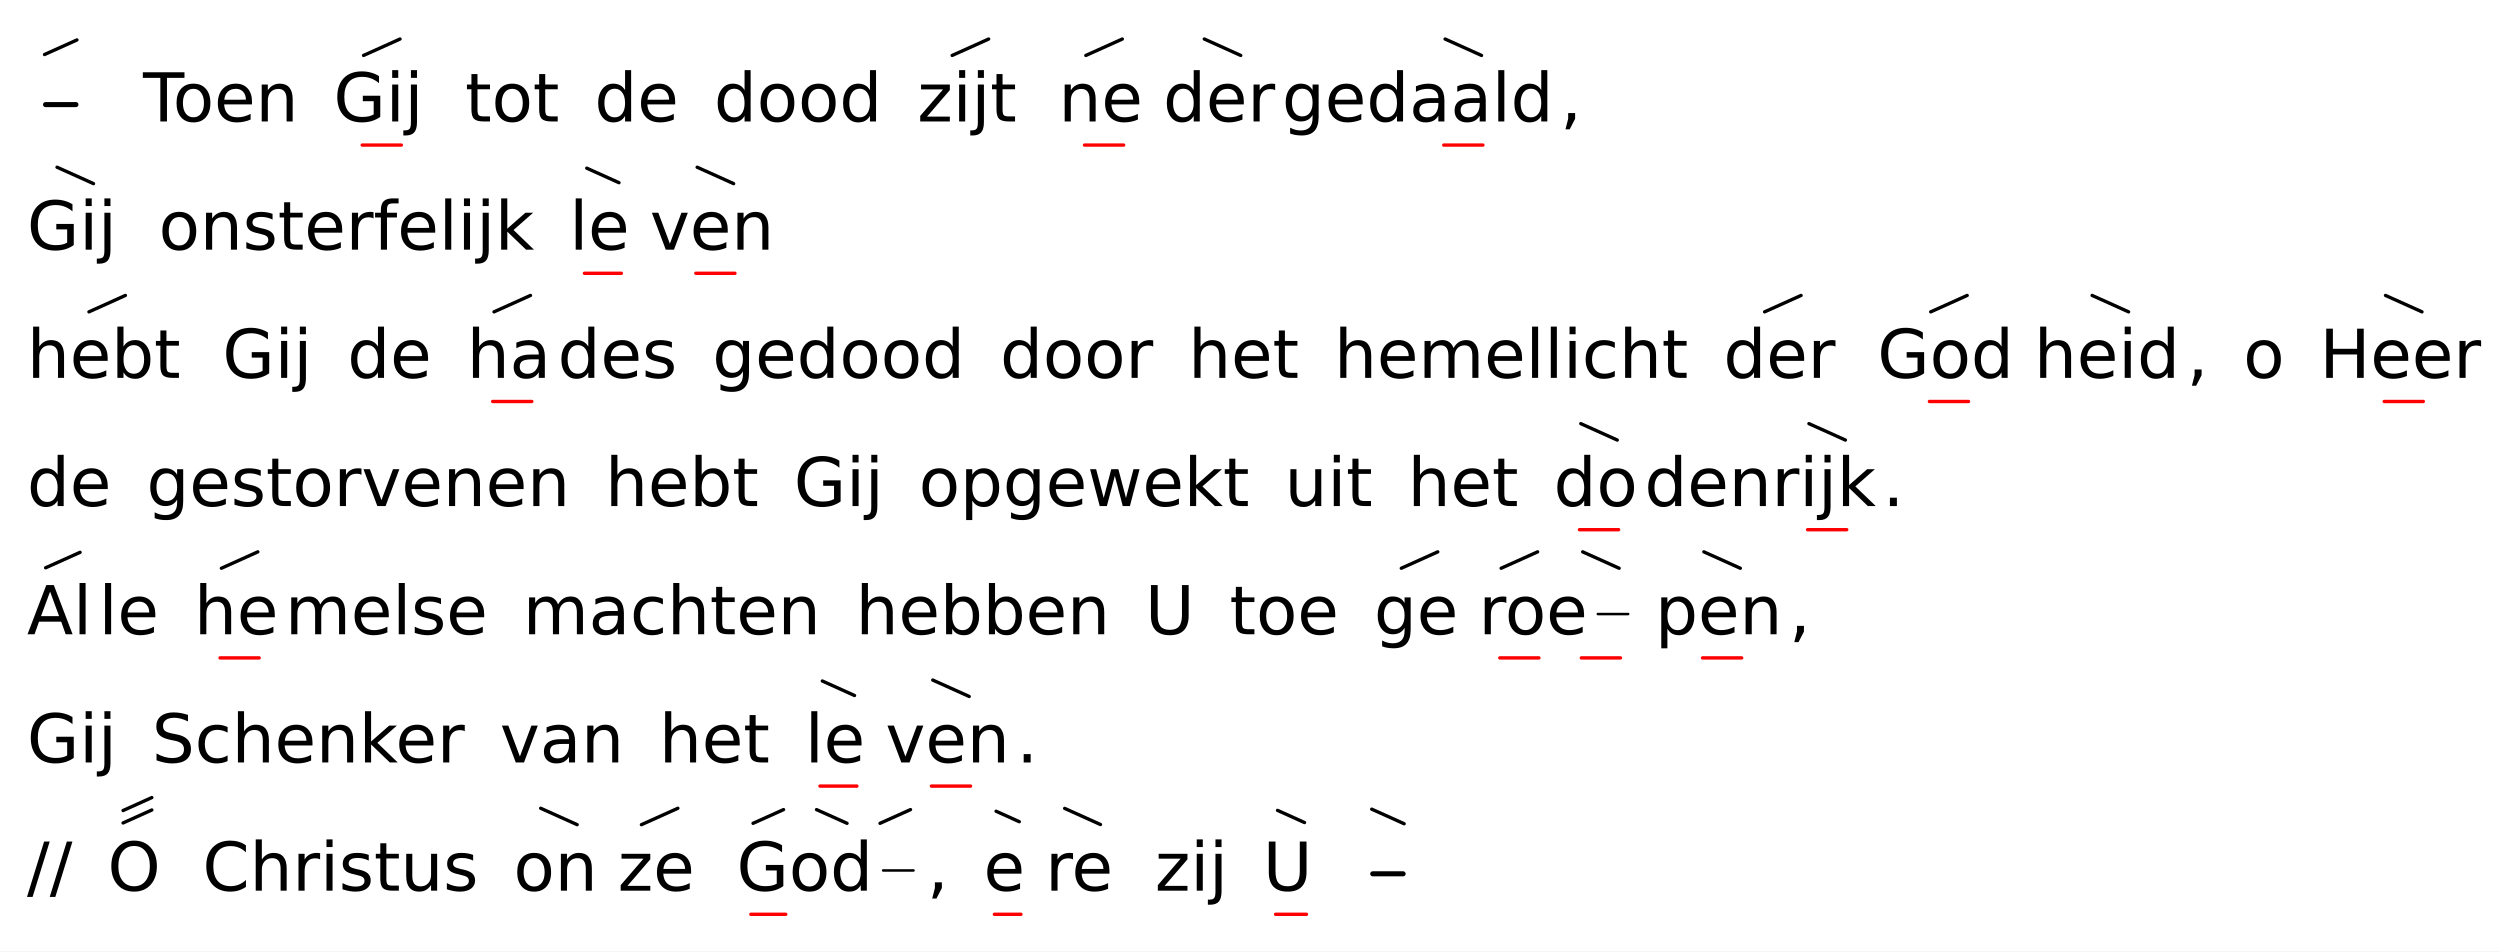
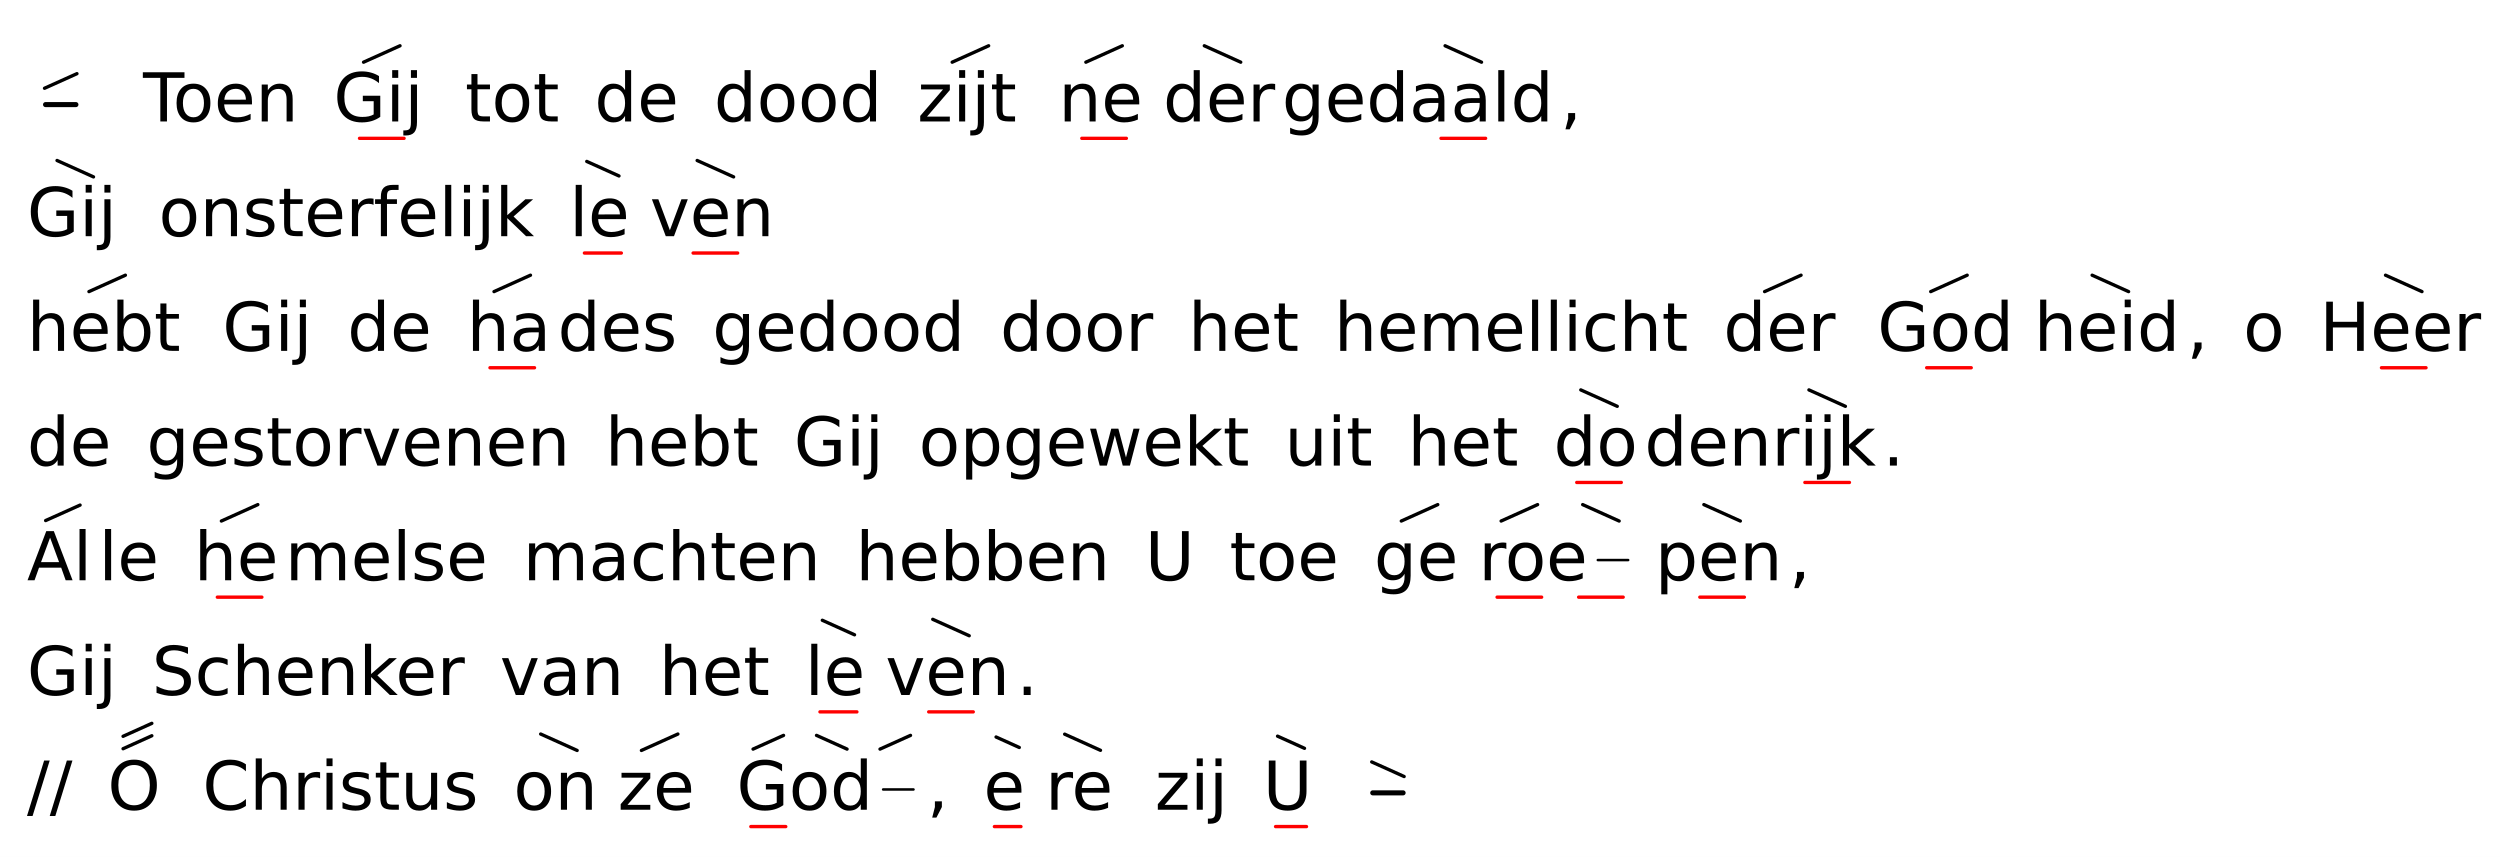
- <svg xmlns="http://www.w3.org/2000/svg" class="vsa-svg" width="741" height="282" viewBox="0 0 741 282">
+ <svg xmlns="http://www.w3.org/2000/svg" class="vsa-svg" width="741" height="254" viewBox="0 0 741 254">
  <rect width="100%" height="100%" fill="white" />
  <g class="vsa-score">
    <g class="vsa-line" data-vsa-line="1">
      <g class="vsa-unit vsa-pitch-marker" data-vsa-unit="1">
        <g class="vsa-pitch-marker-upper-glyph vsa-upper-glyphs">
-           <line class="vsa-glyph vsa-upper-glyph vsa-glyph-rise" x1="13.20" y1="16.16" x2="22.80" y2="11.84" stroke="black" stroke-width="1.00" stroke-linecap="round" />
+           <line class="vsa-glyph vsa-upper-glyph vsa-glyph-rise" x1="13.20" y1="26.16" x2="22.80" y2="21.84" stroke="black" stroke-width="1.00" stroke-linecap="round" />
        </g>
        <line class="vsa-pitch-marker-dash" x1="13.50" y1="31.00" x2="22.50" y2="31.00" stroke="black" stroke-width="1.50" stroke-linecap="round" />
      </g>
      <g class="vsa-unit vsa-unit-text" data-vsa-unit="3">
        <text class="vsa-text vsa-free-text" x="42.40" y="36.00" xml:space="preserve" font-family="DejaVu Sans" font-size="20.00">Toen</text>
      </g>
      <g class="vsa-unit vsa-unit-scope" data-vsa-unit="5">
-         <g class="vsa-glyph-group vsa-upper-glyphs">
-           <line class="vsa-glyph vsa-upper-glyph vsa-glyph-rise" x1="107.76" y1="16.43" x2="118.56" y2="11.57" stroke="black" stroke-width="1.00" stroke-linecap="round" />
-         </g>
-         <g class="vsa-glyph-group vsa-lower-glyphs">
-           <line class="vsa-glyph vsa-lower-glyph vsa-glyph-length" x1="107.36" y1="43.00" x2="118.96" y2="43.00" stroke="red" stroke-width="1.00" stroke-linecap="round" />
-         </g>
        <text class="vsa-text vsa-sung-text" x="98.85" y="36.00" xml:space="preserve" font-family="DejaVu Sans" font-size="20.00">Gij</text>
+         <g class="vsa-glyph-group vsa-upper-glyphs">
+           <line class="vsa-glyph vsa-upper-glyph vsa-glyph-rise" x1="107.76" y1="18.43" x2="118.56" y2="13.57" stroke="black" stroke-width="1.00" stroke-linecap="round" />
+         </g>
+         <g class="vsa-glyph-group vsa-lower-glyphs">
+           <line class="vsa-glyph vsa-lower-glyph vsa-glyph-length" x1="106.56" y1="41.00" x2="119.76" y2="41.00" stroke="red" stroke-width="1.00" stroke-linecap="round" />
+         </g>
      </g>
      <g class="vsa-unit vsa-unit-text" data-vsa-unit="7">
        <text class="vsa-text vsa-free-text" x="137.87" y="36.00" xml:space="preserve" font-family="DejaVu Sans" font-size="20.00">tot</text>
      </g>
      <g class="vsa-unit vsa-unit-text" data-vsa-unit="9">
        <text class="vsa-text vsa-free-text" x="176.19" y="36.00" xml:space="preserve" font-family="DejaVu Sans" font-size="20.00">de</text>
      </g>
      <g class="vsa-unit vsa-unit-text" data-vsa-unit="11">
        <text class="vsa-text vsa-free-text" x="211.61" y="36.00" xml:space="preserve" font-family="DejaVu Sans" font-size="20.00">dood</text>
      </g>
      <g class="vsa-unit vsa-unit-scope" data-vsa-unit="13">
-         <g class="vsa-glyph-group vsa-upper-glyphs">
-           <line class="vsa-glyph vsa-upper-glyph vsa-glyph-rise" x1="282.23" y1="16.43" x2="293.03" y2="11.57" stroke="black" stroke-width="1.00" stroke-linecap="round" />
-         </g>
-         <g class="vsa-glyph-group vsa-lower-glyphs">
- </g>
        <text class="vsa-text vsa-sung-text" x="271.89" y="36.00" xml:space="preserve" font-family="DejaVu Sans" font-size="20.00">zijt</text>
+         <g class="vsa-glyph-group vsa-upper-glyphs">
+           <line class="vsa-glyph vsa-upper-glyph vsa-glyph-rise" x1="282.23" y1="18.43" x2="293.03" y2="13.57" stroke="black" stroke-width="1.00" stroke-linecap="round" />
+         </g>
+         <g class="vsa-glyph-group vsa-lower-glyphs">
+ </g>
      </g>
      <g class="vsa-unit vsa-unit-scope" data-vsa-unit="15">
-         <g class="vsa-glyph-group vsa-upper-glyphs">
-           <line class="vsa-glyph vsa-upper-glyph vsa-glyph-rise" x1="321.85" y1="16.43" x2="332.65" y2="11.57" stroke="black" stroke-width="1.00" stroke-linecap="round" />
-         </g>
-         <g class="vsa-glyph-group vsa-lower-glyphs">
-           <line class="vsa-glyph vsa-lower-glyph vsa-glyph-length" x1="321.45" y1="43.00" x2="333.05" y2="43.00" stroke="red" stroke-width="1.00" stroke-linecap="round" />
-         </g>
        <text class="vsa-text vsa-sung-text" x="313.76" y="36.00" xml:space="preserve" font-family="DejaVu Sans" font-size="20.00">ne</text>
+         <g class="vsa-glyph-group vsa-upper-glyphs">
+           <line class="vsa-glyph vsa-upper-glyph vsa-glyph-rise" x1="321.85" y1="18.43" x2="332.65" y2="13.57" stroke="black" stroke-width="1.00" stroke-linecap="round" />
+         </g>
+         <g class="vsa-glyph-group vsa-lower-glyphs">
+           <line class="vsa-glyph vsa-lower-glyph vsa-glyph-length" x1="320.65" y1="41.00" x2="333.85" y2="41.00" stroke="red" stroke-width="1.00" stroke-linecap="round" />
+         </g>
      </g>
      <g class="vsa-unit vsa-unit-scope" data-vsa-unit="16">
-         <g class="vsa-glyph-group vsa-upper-glyphs">
-           <line class="vsa-glyph vsa-upper-glyph vsa-glyph-fall" x1="356.96" y1="11.57" x2="367.75" y2="16.43" stroke="black" stroke-width="1.00" stroke-linecap="round" />
-         </g>
-         <g class="vsa-glyph-group vsa-lower-glyphs">
- </g>
        <text class="vsa-text vsa-sung-text" x="344.74" y="36.00" xml:space="preserve" font-family="DejaVu Sans" font-size="20.00">der</text>
+         <g class="vsa-glyph-group vsa-upper-glyphs">
+           <line class="vsa-glyph vsa-upper-glyph vsa-glyph-fall" x1="356.96" y1="13.57" x2="367.75" y2="18.43" stroke="black" stroke-width="1.00" stroke-linecap="round" />
+         </g>
+         <g class="vsa-glyph-group vsa-lower-glyphs">
+ </g>
      </g>
      <g class="vsa-unit vsa-unit-text" data-vsa-unit="17">
        <text class="vsa-text vsa-free-text" x="379.97" y="36.00" xml:space="preserve" font-family="DejaVu Sans" font-size="20.00">ge</text>
      </g>
      <g class="vsa-unit vsa-unit-scope" data-vsa-unit="18">
-         <g class="vsa-glyph-group vsa-upper-glyphs">
-           <line class="vsa-glyph vsa-upper-glyph vsa-glyph-fall" x1="428.33" y1="11.57" x2="439.12" y2="16.43" stroke="black" stroke-width="1.00" stroke-linecap="round" />
-         </g>
-         <g class="vsa-glyph-group vsa-lower-glyphs">
-           <line class="vsa-glyph vsa-lower-glyph vsa-glyph-length" x1="427.93" y1="43.00" x2="439.53" y2="43.00" stroke="red" stroke-width="1.00" stroke-linecap="round" />
-         </g>
        <text class="vsa-text vsa-sung-text" x="404.99" y="36.00" xml:space="preserve" font-family="DejaVu Sans" font-size="20.00">daald</text>
+         <g class="vsa-glyph-group vsa-upper-glyphs">
+           <line class="vsa-glyph vsa-upper-glyph vsa-glyph-fall" x1="428.33" y1="13.57" x2="439.12" y2="18.43" stroke="black" stroke-width="1.00" stroke-linecap="round" />
+         </g>
+         <g class="vsa-glyph-group vsa-lower-glyphs">
+           <line class="vsa-glyph vsa-lower-glyph vsa-glyph-length" x1="427.12" y1="41.00" x2="440.33" y2="41.00" stroke="red" stroke-width="1.00" stroke-linecap="round" />
+         </g>
      </g>
      <g class="vsa-unit vsa-unit-text" data-vsa-unit="19">
        <text class="vsa-text vsa-free-text" x="462.46" y="36.00" xml:space="preserve" font-family="DejaVu Sans" font-size="20.00">,</text>
      </g>
    </g>
    <g class="vsa-line" data-vsa-line="2">
      <g class="vsa-unit vsa-unit-scope" data-vsa-unit="1">
-         <g class="vsa-glyph-group vsa-upper-glyphs">
-           <line class="vsa-glyph vsa-upper-glyph vsa-glyph-fall" x1="16.91" y1="49.57" x2="27.71" y2="54.43" stroke="black" stroke-width="1.00" stroke-linecap="round" />
-         </g>
-         <g class="vsa-glyph-group vsa-lower-glyphs">
- </g>
-         <text class="vsa-text vsa-sung-text" x="8.00" y="74.00" xml:space="preserve" font-family="DejaVu Sans" font-size="20.00">Gij</text>
+         <text class="vsa-text vsa-sung-text" x="8.00" y="70.00" xml:space="preserve" font-family="DejaVu Sans" font-size="20.00">Gij</text>
+         <g class="vsa-glyph-group vsa-upper-glyphs">
+           <line class="vsa-glyph vsa-upper-glyph vsa-glyph-fall" x1="16.91" y1="47.57" x2="27.71" y2="52.43" stroke="black" stroke-width="1.00" stroke-linecap="round" />
+         </g>
+         <g class="vsa-glyph-group vsa-lower-glyphs">
+ </g>
      </g>
      <g class="vsa-unit vsa-unit-text" data-vsa-unit="3">
-         <text class="vsa-text vsa-free-text" x="47.02" y="74.00" xml:space="preserve" font-family="DejaVu Sans" font-size="20.00">onsterfelijk</text>
+         <text class="vsa-text vsa-free-text" x="47.02" y="70.00" xml:space="preserve" font-family="DejaVu Sans" font-size="20.00">onsterfelijk</text>
      </g>
      <g class="vsa-unit vsa-unit-scope" data-vsa-unit="5">
-         <g class="vsa-glyph-group vsa-upper-glyphs">
-           <line class="vsa-glyph vsa-upper-glyph vsa-glyph-fall" x1="173.92" y1="49.85" x2="183.46" y2="54.15" stroke="black" stroke-width="1.00" stroke-linecap="round" />
-         </g>
-         <g class="vsa-glyph-group vsa-lower-glyphs">
-           <line class="vsa-glyph vsa-lower-glyph vsa-glyph-length" x1="173.22" y1="81.00" x2="184.16" y2="81.00" stroke="red" stroke-width="1.00" stroke-linecap="round" />
-         </g>
-         <text class="vsa-text vsa-sung-text" x="168.75" y="74.00" xml:space="preserve" font-family="DejaVu Sans" font-size="20.00">le</text>
+         <text class="vsa-text vsa-sung-text" x="168.75" y="70.00" xml:space="preserve" font-family="DejaVu Sans" font-size="20.00">le</text>
+         <g class="vsa-glyph-group vsa-upper-glyphs">
+           <line class="vsa-glyph vsa-upper-glyph vsa-glyph-fall" x1="173.92" y1="47.85" x2="183.46" y2="52.15" stroke="black" stroke-width="1.00" stroke-linecap="round" />
+         </g>
+         <g class="vsa-glyph-group vsa-lower-glyphs">
+           <line class="vsa-glyph vsa-lower-glyph vsa-glyph-length" x1="173.22" y1="75.00" x2="184.16" y2="75.00" stroke="red" stroke-width="1.00" stroke-linecap="round" />
+         </g>
      </g>
      <g class="vsa-unit vsa-unit-scope" data-vsa-unit="6">
-         <g class="vsa-glyph-group vsa-upper-glyphs">
-           <line class="vsa-glyph vsa-upper-glyph vsa-glyph-fall" x1="206.64" y1="49.57" x2="217.44" y2="54.43" stroke="black" stroke-width="1.00" stroke-linecap="round" />
-         </g>
-         <g class="vsa-glyph-group vsa-lower-glyphs">
-           <line class="vsa-glyph vsa-lower-glyph vsa-glyph-length" x1="206.24" y1="81.00" x2="217.84" y2="81.00" stroke="red" stroke-width="1.00" stroke-linecap="round" />
-         </g>
-         <text class="vsa-text vsa-sung-text" x="192.63" y="74.00" xml:space="preserve" font-family="DejaVu Sans" font-size="20.00">ven</text>
+         <text class="vsa-text vsa-sung-text" x="192.63" y="70.00" xml:space="preserve" font-family="DejaVu Sans" font-size="20.00">ven</text>
+         <g class="vsa-glyph-group vsa-upper-glyphs">
+           <line class="vsa-glyph vsa-upper-glyph vsa-glyph-fall" x1="206.64" y1="47.57" x2="217.44" y2="52.43" stroke="black" stroke-width="1.00" stroke-linecap="round" />
+         </g>
+         <g class="vsa-glyph-group vsa-lower-glyphs">
+           <line class="vsa-glyph vsa-lower-glyph vsa-glyph-length" x1="205.44" y1="75.00" x2="218.64" y2="75.00" stroke="red" stroke-width="1.00" stroke-linecap="round" />
+         </g>
      </g>
    </g>
    <g class="vsa-line" data-vsa-line="3">
      <g class="vsa-unit vsa-unit-scope" data-vsa-unit="1">
-         <g class="vsa-glyph-group vsa-upper-glyphs">
-           <line class="vsa-glyph vsa-upper-glyph vsa-glyph-rise" x1="26.37" y1="92.43" x2="37.16" y2="87.57" stroke="black" stroke-width="1.00" stroke-linecap="round" />
-         </g>
-         <g class="vsa-glyph-group vsa-lower-glyphs">
- </g>
-         <text class="vsa-text vsa-sung-text" x="8.00" y="112.00" xml:space="preserve" font-family="DejaVu Sans" font-size="20.00">hebt</text>
+         <text class="vsa-text vsa-sung-text" x="8.00" y="104.00" xml:space="preserve" font-family="DejaVu Sans" font-size="20.00">hebt</text>
+         <g class="vsa-glyph-group vsa-upper-glyphs">
+           <line class="vsa-glyph vsa-upper-glyph vsa-glyph-rise" x1="26.37" y1="86.43" x2="37.16" y2="81.57" stroke="black" stroke-width="1.00" stroke-linecap="round" />
+         </g>
+         <g class="vsa-glyph-group vsa-lower-glyphs">
+ </g>
      </g>
      <g class="vsa-unit vsa-unit-text" data-vsa-unit="3">
-         <text class="vsa-text vsa-free-text" x="65.93" y="112.00" xml:space="preserve" font-family="DejaVu Sans" font-size="20.00">Gij</text>
+         <text class="vsa-text vsa-free-text" x="65.93" y="104.00" xml:space="preserve" font-family="DejaVu Sans" font-size="20.00">Gij</text>
      </g>
      <g class="vsa-unit vsa-unit-text" data-vsa-unit="5">
-         <text class="vsa-text vsa-free-text" x="102.95" y="112.00" xml:space="preserve" font-family="DejaVu Sans" font-size="20.00">de</text>
+         <text class="vsa-text vsa-free-text" x="102.95" y="104.00" xml:space="preserve" font-family="DejaVu Sans" font-size="20.00">de</text>
      </g>
      <g class="vsa-unit vsa-unit-scope" data-vsa-unit="7">
-         <g class="vsa-glyph-group vsa-upper-glyphs">
-           <line class="vsa-glyph vsa-upper-glyph vsa-glyph-rise" x1="146.43" y1="92.43" x2="157.23" y2="87.57" stroke="black" stroke-width="1.00" stroke-linecap="round" />
-         </g>
-         <g class="vsa-glyph-group vsa-lower-glyphs">
-           <line class="vsa-glyph vsa-lower-glyph vsa-glyph-length" x1="146.03" y1="119.00" x2="157.63" y2="119.00" stroke="red" stroke-width="1.00" stroke-linecap="round" />
-         </g>
-         <text class="vsa-text vsa-sung-text" x="138.37" y="112.00" xml:space="preserve" font-family="DejaVu Sans" font-size="20.00">ha</text>
+         <text class="vsa-text vsa-sung-text" x="138.37" y="104.00" xml:space="preserve" font-family="DejaVu Sans" font-size="20.00">ha</text>
+         <g class="vsa-glyph-group vsa-upper-glyphs">
+           <line class="vsa-glyph vsa-upper-glyph vsa-glyph-rise" x1="146.43" y1="86.43" x2="157.23" y2="81.57" stroke="black" stroke-width="1.00" stroke-linecap="round" />
+         </g>
+         <g class="vsa-glyph-group vsa-lower-glyphs">
+           <line class="vsa-glyph vsa-lower-glyph vsa-glyph-length" x1="145.23" y1="109.00" x2="158.43" y2="109.00" stroke="red" stroke-width="1.00" stroke-linecap="round" />
+         </g>
      </g>
      <g class="vsa-unit vsa-unit-text" data-vsa-unit="8">
-         <text class="vsa-text vsa-free-text" x="165.29" y="112.00" xml:space="preserve" font-family="DejaVu Sans" font-size="20.00">des</text>
+         <text class="vsa-text vsa-free-text" x="165.29" y="104.00" xml:space="preserve" font-family="DejaVu Sans" font-size="20.00">des</text>
      </g>
      <g class="vsa-unit vsa-unit-text" data-vsa-unit="10">
-         <text class="vsa-text vsa-free-text" x="211.13" y="112.00" xml:space="preserve" font-family="DejaVu Sans" font-size="20.00">gedood</text>
+         <text class="vsa-text vsa-free-text" x="211.13" y="104.00" xml:space="preserve" font-family="DejaVu Sans" font-size="20.00">gedood</text>
      </g>
      <g class="vsa-unit vsa-unit-text" data-vsa-unit="12">
-         <text class="vsa-text vsa-free-text" x="296.42" y="112.00" xml:space="preserve" font-family="DejaVu Sans" font-size="20.00">door</text>
+         <text class="vsa-text vsa-free-text" x="296.42" y="104.00" xml:space="preserve" font-family="DejaVu Sans" font-size="20.00">door</text>
      </g>
      <g class="vsa-unit vsa-unit-text" data-vsa-unit="14">
-         <text class="vsa-text vsa-free-text" x="352.21" y="112.00" xml:space="preserve" font-family="DejaVu Sans" font-size="20.00">het</text>
+         <text class="vsa-text vsa-free-text" x="352.21" y="104.00" xml:space="preserve" font-family="DejaVu Sans" font-size="20.00">het</text>
      </g>
      <g class="vsa-unit vsa-unit-text" data-vsa-unit="16">
-         <text class="vsa-text vsa-free-text" x="395.44" y="112.00" xml:space="preserve" font-family="DejaVu Sans" font-size="20.00">hemellicht</text>
+         <text class="vsa-text vsa-free-text" x="395.44" y="104.00" xml:space="preserve" font-family="DejaVu Sans" font-size="20.00">hemellicht</text>
      </g>
      <g class="vsa-unit vsa-unit-scope" data-vsa-unit="18">
-         <g class="vsa-glyph-group vsa-upper-glyphs">
-           <line class="vsa-glyph vsa-upper-glyph vsa-glyph-rise" x1="523.03" y1="92.43" x2="533.83" y2="87.57" stroke="black" stroke-width="1.00" stroke-linecap="round" />
-         </g>
-         <g class="vsa-glyph-group vsa-lower-glyphs">
- </g>
-         <text class="vsa-text vsa-sung-text" x="510.82" y="112.00" xml:space="preserve" font-family="DejaVu Sans" font-size="20.00">der</text>
+         <text class="vsa-text vsa-sung-text" x="510.82" y="104.00" xml:space="preserve" font-family="DejaVu Sans" font-size="20.00">der</text>
+         <g class="vsa-glyph-group vsa-upper-glyphs">
+           <line class="vsa-glyph vsa-upper-glyph vsa-glyph-rise" x1="523.03" y1="86.43" x2="533.83" y2="81.57" stroke="black" stroke-width="1.00" stroke-linecap="round" />
+         </g>
+         <g class="vsa-glyph-group vsa-lower-glyphs">
+ </g>
      </g>
      <g class="vsa-unit vsa-unit-scope" data-vsa-unit="20">
-         <g class="vsa-glyph-group vsa-upper-glyphs">
-           <line class="vsa-glyph vsa-upper-glyph vsa-glyph-rise" x1="572.27" y1="92.43" x2="583.07" y2="87.57" stroke="black" stroke-width="1.00" stroke-linecap="round" />
-         </g>
-         <g class="vsa-glyph-group vsa-lower-glyphs">
-           <line class="vsa-glyph vsa-lower-glyph vsa-glyph-length" x1="571.87" y1="119.00" x2="583.47" y2="119.00" stroke="red" stroke-width="1.00" stroke-linecap="round" />
-         </g>
-         <text class="vsa-text vsa-sung-text" x="556.45" y="112.00" xml:space="preserve" font-family="DejaVu Sans" font-size="20.00">God</text>
+         <text class="vsa-text vsa-sung-text" x="556.45" y="104.00" xml:space="preserve" font-family="DejaVu Sans" font-size="20.00">God</text>
+         <g class="vsa-glyph-group vsa-upper-glyphs">
+           <line class="vsa-glyph vsa-upper-glyph vsa-glyph-rise" x1="572.27" y1="86.43" x2="583.07" y2="81.57" stroke="black" stroke-width="1.00" stroke-linecap="round" />
+         </g>
+         <g class="vsa-glyph-group vsa-lower-glyphs">
+           <line class="vsa-glyph vsa-lower-glyph vsa-glyph-length" x1="571.07" y1="109.00" x2="584.27" y2="109.00" stroke="red" stroke-width="1.00" stroke-linecap="round" />
+         </g>
      </g>
      <g class="vsa-unit vsa-unit-scope" data-vsa-unit="21">
-         <g class="vsa-glyph-group vsa-upper-glyphs">
-           <line class="vsa-glyph vsa-upper-glyph vsa-glyph-fall" x1="620.11" y1="87.57" x2="630.91" y2="92.43" stroke="black" stroke-width="1.00" stroke-linecap="round" />
-         </g>
-         <g class="vsa-glyph-group vsa-lower-glyphs">
- </g>
-         <text class="vsa-text vsa-sung-text" x="602.89" y="112.00" xml:space="preserve" font-family="DejaVu Sans" font-size="20.00">heid</text>
+         <text class="vsa-text vsa-sung-text" x="602.89" y="104.00" xml:space="preserve" font-family="DejaVu Sans" font-size="20.00">heid</text>
+         <g class="vsa-glyph-group vsa-upper-glyphs">
+           <line class="vsa-glyph vsa-upper-glyph vsa-glyph-fall" x1="620.11" y1="81.57" x2="630.91" y2="86.43" stroke="black" stroke-width="1.00" stroke-linecap="round" />
+         </g>
+         <g class="vsa-glyph-group vsa-lower-glyphs">
+ </g>
      </g>
      <g class="vsa-unit vsa-unit-text" data-vsa-unit="22">
-         <text class="vsa-text vsa-free-text" x="648.14" y="112.00" xml:space="preserve" font-family="DejaVu Sans" font-size="20.00">,</text>
+         <text class="vsa-text vsa-free-text" x="648.14" y="104.00" xml:space="preserve" font-family="DejaVu Sans" font-size="20.00">,</text>
      </g>
      <g class="vsa-unit vsa-unit-text" data-vsa-unit="24">
-         <text class="vsa-text vsa-free-text" x="664.90" y="112.00" xml:space="preserve" font-family="DejaVu Sans" font-size="20.00">o</text>
+         <text class="vsa-text vsa-free-text" x="664.90" y="104.00" xml:space="preserve" font-family="DejaVu Sans" font-size="20.00">o</text>
      </g>
      <g class="vsa-unit vsa-unit-scope" data-vsa-unit="26">
-         <g class="vsa-glyph-group vsa-upper-glyphs">
-           <line class="vsa-glyph vsa-upper-glyph vsa-glyph-fall" x1="707.07" y1="87.57" x2="717.87" y2="92.43" stroke="black" stroke-width="1.00" stroke-linecap="round" />
-         </g>
-         <g class="vsa-glyph-group vsa-lower-glyphs">
-           <line class="vsa-glyph vsa-lower-glyph vsa-glyph-length" x1="706.67" y1="119.00" x2="718.27" y2="119.00" stroke="red" stroke-width="1.00" stroke-linecap="round" />
-         </g>
-         <text class="vsa-text vsa-sung-text" x="687.53" y="112.00" xml:space="preserve" font-family="DejaVu Sans" font-size="20.00">Heer</text>
+         <text class="vsa-text vsa-sung-text" x="687.53" y="104.00" xml:space="preserve" font-family="DejaVu Sans" font-size="20.00">Heer</text>
+         <g class="vsa-glyph-group vsa-upper-glyphs">
+           <line class="vsa-glyph vsa-upper-glyph vsa-glyph-fall" x1="707.07" y1="81.57" x2="717.87" y2="86.43" stroke="black" stroke-width="1.00" stroke-linecap="round" />
+         </g>
+         <g class="vsa-glyph-group vsa-lower-glyphs">
+           <line class="vsa-glyph vsa-lower-glyph vsa-glyph-length" x1="705.87" y1="109.00" x2="719.07" y2="109.00" stroke="red" stroke-width="1.00" stroke-linecap="round" />
+         </g>
      </g>
    </g>
    <g class="vsa-line" data-vsa-line="4">
      <g class="vsa-unit vsa-unit-text" data-vsa-unit="1">
-         <text class="vsa-text vsa-free-text" x="8.00" y="150.00" xml:space="preserve" font-family="DejaVu Sans" font-size="20.00">de</text>
+         <text class="vsa-text vsa-free-text" x="8.00" y="138.00" xml:space="preserve" font-family="DejaVu Sans" font-size="20.00">de</text>
      </g>
      <g class="vsa-unit vsa-unit-text" data-vsa-unit="3">
-         <text class="vsa-text vsa-free-text" x="43.42" y="150.00" xml:space="preserve" font-family="DejaVu Sans" font-size="20.00">gestorvenen</text>
+         <text class="vsa-text vsa-free-text" x="43.42" y="138.00" xml:space="preserve" font-family="DejaVu Sans" font-size="20.00">gestorvenen</text>
      </g>
      <g class="vsa-unit vsa-unit-text" data-vsa-unit="5">
-         <text class="vsa-text vsa-free-text" x="179.37" y="150.00" xml:space="preserve" font-family="DejaVu Sans" font-size="20.00">hebt</text>
+         <text class="vsa-text vsa-free-text" x="179.37" y="138.00" xml:space="preserve" font-family="DejaVu Sans" font-size="20.00">hebt</text>
      </g>
      <g class="vsa-unit vsa-unit-text" data-vsa-unit="7">
-         <text class="vsa-text vsa-free-text" x="235.30" y="150.00" xml:space="preserve" font-family="DejaVu Sans" font-size="20.00">Gij</text>
+         <text class="vsa-text vsa-free-text" x="235.30" y="138.00" xml:space="preserve" font-family="DejaVu Sans" font-size="20.00">Gij</text>
      </g>
      <g class="vsa-unit vsa-unit-text" data-vsa-unit="9">
-         <text class="vsa-text vsa-free-text" x="272.32" y="150.00" xml:space="preserve" font-family="DejaVu Sans" font-size="20.00">opgewekt</text>
+         <text class="vsa-text vsa-free-text" x="272.32" y="138.00" xml:space="preserve" font-family="DejaVu Sans" font-size="20.00">opgewekt</text>
      </g>
      <g class="vsa-unit vsa-unit-text" data-vsa-unit="11">
-         <text class="vsa-text vsa-free-text" x="380.77" y="150.00" xml:space="preserve" font-family="DejaVu Sans" font-size="20.00">uit</text>
+         <text class="vsa-text vsa-free-text" x="380.77" y="138.00" xml:space="preserve" font-family="DejaVu Sans" font-size="20.00">uit</text>
      </g>
      <g class="vsa-unit vsa-unit-text" data-vsa-unit="13">
-         <text class="vsa-text vsa-free-text" x="417.25" y="150.00" xml:space="preserve" font-family="DejaVu Sans" font-size="20.00">het</text>
+         <text class="vsa-text vsa-free-text" x="417.25" y="138.00" xml:space="preserve" font-family="DejaVu Sans" font-size="20.00">het</text>
      </g>
      <g class="vsa-unit vsa-unit-scope" data-vsa-unit="15">
-         <g class="vsa-glyph-group vsa-upper-glyphs">
-           <line class="vsa-glyph vsa-upper-glyph vsa-glyph-fall" x1="468.55" y1="125.57" x2="479.35" y2="130.43" stroke="black" stroke-width="1.00" stroke-linecap="round" />
-         </g>
-         <g class="vsa-glyph-group vsa-lower-glyphs">
-           <line class="vsa-glyph vsa-lower-glyph vsa-glyph-length" x1="468.15" y1="157.00" x2="479.75" y2="157.00" stroke="red" stroke-width="1.00" stroke-linecap="round" />
-         </g>
-         <text class="vsa-text vsa-sung-text" x="460.48" y="150.00" xml:space="preserve" font-family="DejaVu Sans" font-size="20.00">do</text>
+         <text class="vsa-text vsa-sung-text" x="460.48" y="138.00" xml:space="preserve" font-family="DejaVu Sans" font-size="20.00">do</text>
+         <g class="vsa-glyph-group vsa-upper-glyphs">
+           <line class="vsa-glyph vsa-upper-glyph vsa-glyph-fall" x1="468.55" y1="115.57" x2="479.35" y2="120.43" stroke="black" stroke-width="1.00" stroke-linecap="round" />
+         </g>
+         <g class="vsa-glyph-group vsa-lower-glyphs">
+           <line class="vsa-glyph vsa-lower-glyph vsa-glyph-length" x1="467.35" y1="143.00" x2="480.55" y2="143.00" stroke="red" stroke-width="1.00" stroke-linecap="round" />
+         </g>
      </g>
      <g class="vsa-unit vsa-unit-text" data-vsa-unit="16">
-         <text class="vsa-text vsa-free-text" x="487.42" y="150.00" xml:space="preserve" font-family="DejaVu Sans" font-size="20.00">den</text>
+         <text class="vsa-text vsa-free-text" x="487.42" y="138.00" xml:space="preserve" font-family="DejaVu Sans" font-size="20.00">den</text>
      </g>
      <g class="vsa-unit vsa-unit-scope" data-vsa-unit="17">
-         <g class="vsa-glyph-group vsa-upper-glyphs">
-           <line class="vsa-glyph vsa-upper-glyph vsa-glyph-fall" x1="536.17" y1="125.57" x2="546.97" y2="130.43" stroke="black" stroke-width="1.00" stroke-linecap="round" />
-         </g>
-         <g class="vsa-glyph-group vsa-lower-glyphs">
-           <line class="vsa-glyph vsa-lower-glyph vsa-glyph-length" x1="535.77" y1="157.00" x2="547.37" y2="157.00" stroke="red" stroke-width="1.00" stroke-linecap="round" />
-         </g>
-         <text class="vsa-text vsa-sung-text" x="525.11" y="150.00" xml:space="preserve" font-family="DejaVu Sans" font-size="20.00">rijk</text>
+         <text class="vsa-text vsa-sung-text" x="525.11" y="138.00" xml:space="preserve" font-family="DejaVu Sans" font-size="20.00">rijk</text>
+         <g class="vsa-glyph-group vsa-upper-glyphs">
+           <line class="vsa-glyph vsa-upper-glyph vsa-glyph-fall" x1="536.17" y1="115.57" x2="546.97" y2="120.43" stroke="black" stroke-width="1.00" stroke-linecap="round" />
+         </g>
+         <g class="vsa-glyph-group vsa-lower-glyphs">
+           <line class="vsa-glyph vsa-lower-glyph vsa-glyph-length" x1="534.97" y1="143.00" x2="548.17" y2="143.00" stroke="red" stroke-width="1.00" stroke-linecap="round" />
+         </g>
      </g>
      <g class="vsa-unit vsa-unit-text" data-vsa-unit="18">
-         <text class="vsa-text vsa-free-text" x="558.03" y="150.00" xml:space="preserve" font-family="DejaVu Sans" font-size="20.00">.</text>
+         <text class="vsa-text vsa-free-text" x="558.03" y="138.00" xml:space="preserve" font-family="DejaVu Sans" font-size="20.00">.</text>
      </g>
    </g>
    <g class="vsa-line" data-vsa-line="5">
      <g class="vsa-unit vsa-unit-scope" data-vsa-unit="1">
-         <g class="vsa-glyph-group vsa-upper-glyphs">
-           <line class="vsa-glyph vsa-upper-glyph vsa-glyph-rise" x1="13.53" y1="168.29" x2="23.73" y2="163.71" stroke="black" stroke-width="1.00" stroke-linecap="round" />
-         </g>
-         <g class="vsa-glyph-group vsa-lower-glyphs">
- </g>
-         <text class="vsa-text vsa-sung-text" x="8.00" y="188.00" xml:space="preserve" font-family="DejaVu Sans" font-size="20.00">Al</text>
+         <text class="vsa-text vsa-sung-text" x="8.00" y="172.00" xml:space="preserve" font-family="DejaVu Sans" font-size="20.00">Al</text>
+         <g class="vsa-glyph-group vsa-upper-glyphs">
+           <line class="vsa-glyph vsa-upper-glyph vsa-glyph-rise" x1="13.53" y1="154.29" x2="23.73" y2="149.71" stroke="black" stroke-width="1.00" stroke-linecap="round" />
+         </g>
+         <g class="vsa-glyph-group vsa-lower-glyphs">
+ </g>
      </g>
      <g class="vsa-unit vsa-unit-text" data-vsa-unit="2">
-         <text class="vsa-text vsa-free-text" x="29.25" y="188.00" xml:space="preserve" font-family="DejaVu Sans" font-size="20.00">le</text>
+         <text class="vsa-text vsa-free-text" x="29.25" y="172.00" xml:space="preserve" font-family="DejaVu Sans" font-size="20.00">le</text>
      </g>
      <g class="vsa-unit vsa-unit-scope" data-vsa-unit="4">
-         <g class="vsa-glyph-group vsa-upper-glyphs">
-           <line class="vsa-glyph vsa-upper-glyph vsa-glyph-rise" x1="65.62" y1="168.43" x2="76.42" y2="163.57" stroke="black" stroke-width="1.00" stroke-linecap="round" />
-         </g>
-         <g class="vsa-glyph-group vsa-lower-glyphs">
-           <line class="vsa-glyph vsa-lower-glyph vsa-glyph-length" x1="65.22" y1="195.00" x2="76.82" y2="195.00" stroke="red" stroke-width="1.00" stroke-linecap="round" />
-         </g>
-         <text class="vsa-text vsa-sung-text" x="57.53" y="188.00" xml:space="preserve" font-family="DejaVu Sans" font-size="20.00">he</text>
+         <text class="vsa-text vsa-sung-text" x="57.53" y="172.00" xml:space="preserve" font-family="DejaVu Sans" font-size="20.00">he</text>
+         <g class="vsa-glyph-group vsa-upper-glyphs">
+           <line class="vsa-glyph vsa-upper-glyph vsa-glyph-rise" x1="65.62" y1="154.43" x2="76.42" y2="149.57" stroke="black" stroke-width="1.00" stroke-linecap="round" />
+         </g>
+         <g class="vsa-glyph-group vsa-lower-glyphs">
+           <line class="vsa-glyph vsa-lower-glyph vsa-glyph-length" x1="64.42" y1="177.00" x2="77.62" y2="177.00" stroke="red" stroke-width="1.00" stroke-linecap="round" />
+         </g>
      </g>
      <g class="vsa-unit vsa-unit-text" data-vsa-unit="5">
-         <text class="vsa-text vsa-free-text" x="84.51" y="188.00" xml:space="preserve" font-family="DejaVu Sans" font-size="20.00">melse</text>
+         <text class="vsa-text vsa-free-text" x="84.51" y="172.00" xml:space="preserve" font-family="DejaVu Sans" font-size="20.00">melse</text>
      </g>
      <g class="vsa-unit vsa-unit-text" data-vsa-unit="7">
-         <text class="vsa-text vsa-free-text" x="155.00" y="188.00" xml:space="preserve" font-family="DejaVu Sans" font-size="20.00">machten</text>
+         <text class="vsa-text vsa-free-text" x="155.00" y="172.00" xml:space="preserve" font-family="DejaVu Sans" font-size="20.00">machten</text>
      </g>
      <g class="vsa-unit vsa-unit-text" data-vsa-unit="9">
-         <text class="vsa-text vsa-free-text" x="253.63" y="188.00" xml:space="preserve" font-family="DejaVu Sans" font-size="20.00">hebben</text>
+         <text class="vsa-text vsa-free-text" x="253.63" y="172.00" xml:space="preserve" font-family="DejaVu Sans" font-size="20.00">hebben</text>
      </g>
      <g class="vsa-unit vsa-unit-text" data-vsa-unit="11">
-         <text class="vsa-text vsa-free-text" x="339.41" y="188.00" xml:space="preserve" font-family="DejaVu Sans" font-size="20.00">U</text>
+         <text class="vsa-text vsa-free-text" x="339.41" y="172.00" xml:space="preserve" font-family="DejaVu Sans" font-size="20.00">U</text>
      </g>
      <g class="vsa-unit vsa-unit-text" data-vsa-unit="13">
-         <text class="vsa-text vsa-free-text" x="364.45" y="188.00" xml:space="preserve" font-family="DejaVu Sans" font-size="20.00">toe</text>
+         <text class="vsa-text vsa-free-text" x="364.45" y="172.00" xml:space="preserve" font-family="DejaVu Sans" font-size="20.00">toe</text>
      </g>
      <g class="vsa-unit vsa-unit-scope" data-vsa-unit="15">
-         <g class="vsa-glyph-group vsa-upper-glyphs">
-           <line class="vsa-glyph vsa-upper-glyph vsa-glyph-rise" x1="415.35" y1="168.43" x2="426.15" y2="163.57" stroke="black" stroke-width="1.00" stroke-linecap="round" />
-         </g>
-         <g class="vsa-glyph-group vsa-lower-glyphs">
- </g>
-         <text class="vsa-text vsa-sung-text" x="407.24" y="188.00" xml:space="preserve" font-family="DejaVu Sans" font-size="20.00">ge</text>
+         <text class="vsa-text vsa-sung-text" x="407.24" y="172.00" xml:space="preserve" font-family="DejaVu Sans" font-size="20.00">ge</text>
+         <g class="vsa-glyph-group vsa-upper-glyphs">
+           <line class="vsa-glyph vsa-upper-glyph vsa-glyph-rise" x1="415.35" y1="154.43" x2="426.15" y2="149.57" stroke="black" stroke-width="1.00" stroke-linecap="round" />
+         </g>
+         <g class="vsa-glyph-group vsa-lower-glyphs">
+ </g>
      </g>
      <g class="vsa-unit vsa-unit-scope" data-vsa-unit="16">
-         <g class="vsa-glyph-group vsa-upper-glyphs">
-           <line class="vsa-glyph vsa-upper-glyph vsa-glyph-rise" x1="444.94" y1="168.43" x2="455.74" y2="163.57" stroke="black" stroke-width="1.00" stroke-linecap="round" />
-           <line class="vsa-glyph vsa-upper-glyph vsa-glyph-fall" x1="469.11" y1="163.57" x2="479.91" y2="168.43" stroke="black" stroke-width="1.00" stroke-linecap="round" />
-         </g>
-         <g class="vsa-glyph-group vsa-lower-glyphs">
-           <line class="vsa-glyph vsa-lower-glyph vsa-glyph-length" x1="444.54" y1="195.00" x2="456.14" y2="195.00" stroke="red" stroke-width="1.00" stroke-linecap="round" />
-           <line class="vsa-glyph vsa-lower-glyph vsa-glyph-length" x1="468.71" y1="195.00" x2="480.31" y2="195.00" stroke="red" stroke-width="1.00" stroke-linecap="round" />
-         </g>
-         <text class="vsa-text vsa-sung-text" x="438.26" y="188.00" xml:space="preserve" font-family="DejaVu Sans" font-size="20.00">roe</text>
-         <line class="vsa-filler-line" x1="473.59" y1="182.00" x2="482.59" y2="182.00" stroke="black" stroke-width="0.75" stroke-linecap="round" />
+         <text class="vsa-text vsa-sung-text" x="438.26" y="172.00" xml:space="preserve" font-family="DejaVu Sans" font-size="20.00">roe</text>
+         <line class="vsa-filler-line" x1="473.59" y1="166.00" x2="482.59" y2="166.00" stroke="black" stroke-width="0.75" stroke-linecap="round" />
+         <g class="vsa-glyph-group vsa-upper-glyphs">
+           <line class="vsa-glyph vsa-upper-glyph vsa-glyph-rise" x1="444.94" y1="154.43" x2="455.74" y2="149.57" stroke="black" stroke-width="1.00" stroke-linecap="round" />
+           <line class="vsa-glyph vsa-upper-glyph vsa-glyph-fall" x1="469.11" y1="149.57" x2="479.91" y2="154.43" stroke="black" stroke-width="1.00" stroke-linecap="round" />
+         </g>
+         <g class="vsa-glyph-group vsa-lower-glyphs">
+           <line class="vsa-glyph vsa-lower-glyph vsa-glyph-length" x1="443.74" y1="177.00" x2="456.94" y2="177.00" stroke="red" stroke-width="1.00" stroke-linecap="round" />
+           <line class="vsa-glyph vsa-lower-glyph vsa-glyph-length" x1="467.91" y1="177.00" x2="481.11" y2="177.00" stroke="red" stroke-width="1.00" stroke-linecap="round" />
+         </g>
      </g>
      <g class="vsa-unit vsa-unit-scope" data-vsa-unit="17">
-         <g class="vsa-glyph-group vsa-upper-glyphs">
-           <line class="vsa-glyph vsa-upper-glyph vsa-glyph-fall" x1="505.03" y1="163.57" x2="515.83" y2="168.43" stroke="black" stroke-width="1.00" stroke-linecap="round" />
-         </g>
-         <g class="vsa-glyph-group vsa-lower-glyphs">
-           <line class="vsa-glyph vsa-lower-glyph vsa-glyph-length" x1="504.63" y1="195.00" x2="516.23" y2="195.00" stroke="red" stroke-width="1.00" stroke-linecap="round" />
-         </g>
-         <text class="vsa-text vsa-sung-text" x="490.59" y="188.00" xml:space="preserve" font-family="DejaVu Sans" font-size="20.00">pen</text>
+         <text class="vsa-text vsa-sung-text" x="490.59" y="172.00" xml:space="preserve" font-family="DejaVu Sans" font-size="20.00">pen</text>
+         <g class="vsa-glyph-group vsa-upper-glyphs">
+           <line class="vsa-glyph vsa-upper-glyph vsa-glyph-fall" x1="505.03" y1="149.57" x2="515.83" y2="154.43" stroke="black" stroke-width="1.00" stroke-linecap="round" />
+         </g>
+         <g class="vsa-glyph-group vsa-lower-glyphs">
+           <line class="vsa-glyph vsa-lower-glyph vsa-glyph-length" x1="503.83" y1="177.00" x2="517.03" y2="177.00" stroke="red" stroke-width="1.00" stroke-linecap="round" />
+         </g>
      </g>
      <g class="vsa-unit vsa-unit-text" data-vsa-unit="18">
-         <text class="vsa-text vsa-free-text" x="530.28" y="188.00" xml:space="preserve" font-family="DejaVu Sans" font-size="20.00">,</text>
+         <text class="vsa-text vsa-free-text" x="530.28" y="172.00" xml:space="preserve" font-family="DejaVu Sans" font-size="20.00">,</text>
      </g>
    </g>
    <g class="vsa-line" data-vsa-line="6">
      <g class="vsa-unit vsa-unit-text" data-vsa-unit="1">
-         <text class="vsa-text vsa-free-text" x="8.00" y="226.00" xml:space="preserve" font-family="DejaVu Sans" font-size="20.00">Gij</text>
+         <text class="vsa-text vsa-free-text" x="8.00" y="206.00" xml:space="preserve" font-family="DejaVu Sans" font-size="20.00">Gij</text>
      </g>
      <g class="vsa-unit vsa-unit-text" data-vsa-unit="3">
-         <text class="vsa-text vsa-free-text" x="45.02" y="226.00" xml:space="preserve" font-family="DejaVu Sans" font-size="20.00">Schenker</text>
+         <text class="vsa-text vsa-free-text" x="45.02" y="206.00" xml:space="preserve" font-family="DejaVu Sans" font-size="20.00">Schenker</text>
      </g>
      <g class="vsa-unit vsa-unit-text" data-vsa-unit="5">
-         <text class="vsa-text vsa-free-text" x="148.17" y="226.00" xml:space="preserve" font-family="DejaVu Sans" font-size="20.00">van</text>
+         <text class="vsa-text vsa-free-text" x="148.17" y="206.00" xml:space="preserve" font-family="DejaVu Sans" font-size="20.00">van</text>
      </g>
      <g class="vsa-unit vsa-unit-text" data-vsa-unit="7">
-         <text class="vsa-text vsa-free-text" x="195.34" y="226.00" xml:space="preserve" font-family="DejaVu Sans" font-size="20.00">het</text>
+         <text class="vsa-text vsa-free-text" x="195.34" y="206.00" xml:space="preserve" font-family="DejaVu Sans" font-size="20.00">het</text>
      </g>
      <g class="vsa-unit vsa-unit-scope" data-vsa-unit="9">
-         <g class="vsa-glyph-group vsa-upper-glyphs">
-           <line class="vsa-glyph vsa-upper-glyph vsa-glyph-fall" x1="243.74" y1="201.85" x2="253.28" y2="206.15" stroke="black" stroke-width="1.00" stroke-linecap="round" />
-         </g>
-         <g class="vsa-glyph-group vsa-lower-glyphs">
-           <line class="vsa-glyph vsa-lower-glyph vsa-glyph-length" x1="243.04" y1="233.00" x2="253.98" y2="233.00" stroke="red" stroke-width="1.00" stroke-linecap="round" />
-         </g>
-         <text class="vsa-text vsa-sung-text" x="238.57" y="226.00" xml:space="preserve" font-family="DejaVu Sans" font-size="20.00">le</text>
+         <text class="vsa-text vsa-sung-text" x="238.57" y="206.00" xml:space="preserve" font-family="DejaVu Sans" font-size="20.00">le</text>
+         <g class="vsa-glyph-group vsa-upper-glyphs">
+           <line class="vsa-glyph vsa-upper-glyph vsa-glyph-fall" x1="243.74" y1="183.85" x2="253.28" y2="188.15" stroke="black" stroke-width="1.00" stroke-linecap="round" />
+         </g>
+         <g class="vsa-glyph-group vsa-lower-glyphs">
+           <line class="vsa-glyph vsa-lower-glyph vsa-glyph-length" x1="243.04" y1="211.00" x2="253.98" y2="211.00" stroke="red" stroke-width="1.00" stroke-linecap="round" />
+         </g>
      </g>
      <g class="vsa-unit vsa-unit-scope" data-vsa-unit="10">
-         <g class="vsa-glyph-group vsa-upper-glyphs">
-           <line class="vsa-glyph vsa-upper-glyph vsa-glyph-fall" x1="276.47" y1="201.57" x2="287.27" y2="206.43" stroke="black" stroke-width="1.00" stroke-linecap="round" />
-         </g>
-         <g class="vsa-glyph-group vsa-lower-glyphs">
-           <line class="vsa-glyph vsa-lower-glyph vsa-glyph-length" x1="276.07" y1="233.00" x2="287.67" y2="233.00" stroke="red" stroke-width="1.00" stroke-linecap="round" />
-         </g>
-         <text class="vsa-text vsa-sung-text" x="262.45" y="226.00" xml:space="preserve" font-family="DejaVu Sans" font-size="20.00">ven</text>
+         <text class="vsa-text vsa-sung-text" x="262.45" y="206.00" xml:space="preserve" font-family="DejaVu Sans" font-size="20.00">ven</text>
+         <g class="vsa-glyph-group vsa-upper-glyphs">
+           <line class="vsa-glyph vsa-upper-glyph vsa-glyph-fall" x1="276.47" y1="183.57" x2="287.27" y2="188.43" stroke="black" stroke-width="1.00" stroke-linecap="round" />
+         </g>
+         <g class="vsa-glyph-group vsa-lower-glyphs">
+           <line class="vsa-glyph vsa-lower-glyph vsa-glyph-length" x1="275.27" y1="211.00" x2="288.47" y2="211.00" stroke="red" stroke-width="1.00" stroke-linecap="round" />
+         </g>
      </g>
      <g class="vsa-unit vsa-unit-text" data-vsa-unit="11">
-         <text class="vsa-text vsa-free-text" x="301.28" y="226.00" xml:space="preserve" font-family="DejaVu Sans" font-size="20.00">.</text>
+         <text class="vsa-text vsa-free-text" x="301.28" y="206.00" xml:space="preserve" font-family="DejaVu Sans" font-size="20.00">.</text>
      </g>
    </g>
    <g class="vsa-line" data-vsa-line="7">
      <g class="vsa-unit vsa-unit-text" data-vsa-unit="1">
-         <text class="vsa-text vsa-free-text" x="8.00" y="264.00" xml:space="preserve" font-family="DejaVu Sans" font-size="20.00">//</text>
+         <text class="vsa-text vsa-free-text" x="8.00" y="240.00" xml:space="preserve" font-family="DejaVu Sans" font-size="20.00">//</text>
      </g>
      <g class="vsa-unit vsa-unit-scope" data-vsa-unit="3">
-         <g class="vsa-glyph-group vsa-upper-glyphs">
-           <line class="vsa-glyph vsa-upper-glyph vsa-glyph-rise" x1="36.48" y1="243.92" x2="45.00" y2="240.08" stroke="black" stroke-width="1.00" stroke-linecap="round" />
-           <line class="vsa-glyph vsa-upper-glyph vsa-glyph-rise" x1="36.48" y1="240.24" x2="45.00" y2="236.40" stroke="black" stroke-width="1.00" stroke-linecap="round" />
-         </g>
-         <g class="vsa-glyph-group vsa-lower-glyphs">
- </g>
-         <text class="vsa-text vsa-sung-text" x="31.87" y="264.00" xml:space="preserve" font-family="DejaVu Sans" font-size="20.00">O</text>
+         <text class="vsa-text vsa-sung-text" x="31.87" y="240.00" xml:space="preserve" font-family="DejaVu Sans" font-size="20.00">O</text>
+         <g class="vsa-glyph-group vsa-upper-glyphs">
+           <line class="vsa-glyph vsa-upper-glyph vsa-glyph-rise" x1="36.48" y1="221.92" x2="45.00" y2="218.08" stroke="black" stroke-width="1.00" stroke-linecap="round" />
+           <line class="vsa-glyph vsa-upper-glyph vsa-glyph-rise" x1="36.48" y1="218.24" x2="45.00" y2="214.40" stroke="black" stroke-width="1.00" stroke-linecap="round" />
+         </g>
+         <g class="vsa-glyph-group vsa-lower-glyphs">
+ </g>
      </g>
      <g class="vsa-unit vsa-unit-text" data-vsa-unit="5">
-         <text class="vsa-text vsa-free-text" x="60.02" y="264.00" xml:space="preserve" font-family="DejaVu Sans" font-size="20.00">Christus</text>
+         <text class="vsa-text vsa-free-text" x="60.02" y="240.00" xml:space="preserve" font-family="DejaVu Sans" font-size="20.00">Christus</text>
      </g>
      <g class="vsa-unit vsa-unit-scope" data-vsa-unit="7">
-         <g class="vsa-glyph-group vsa-upper-glyphs">
-           <line class="vsa-glyph vsa-upper-glyph vsa-glyph-fall" x1="160.26" y1="239.57" x2="171.06" y2="244.43" stroke="black" stroke-width="1.00" stroke-linecap="round" />
-         </g>
-         <g class="vsa-glyph-group vsa-lower-glyphs">
- </g>
-         <text class="vsa-text vsa-sung-text" x="152.20" y="264.00" xml:space="preserve" font-family="DejaVu Sans" font-size="20.00">on</text>
+         <text class="vsa-text vsa-sung-text" x="152.20" y="240.00" xml:space="preserve" font-family="DejaVu Sans" font-size="20.00">on</text>
+         <g class="vsa-glyph-group vsa-upper-glyphs">
+           <line class="vsa-glyph vsa-upper-glyph vsa-glyph-fall" x1="160.26" y1="217.57" x2="171.06" y2="222.43" stroke="black" stroke-width="1.00" stroke-linecap="round" />
+         </g>
+         <g class="vsa-glyph-group vsa-lower-glyphs">
+ </g>
      </g>
      <g class="vsa-unit vsa-unit-scope" data-vsa-unit="8">
-         <g class="vsa-glyph-group vsa-upper-glyphs">
-           <line class="vsa-glyph vsa-upper-glyph vsa-glyph-rise" x1="190.12" y1="244.43" x2="200.92" y2="239.57" stroke="black" stroke-width="1.00" stroke-linecap="round" />
-         </g>
-         <g class="vsa-glyph-group vsa-lower-glyphs">
- </g>
-         <text class="vsa-text vsa-sung-text" x="183.11" y="264.00" xml:space="preserve" font-family="DejaVu Sans" font-size="20.00">ze</text>
+         <text class="vsa-text vsa-sung-text" x="183.11" y="240.00" xml:space="preserve" font-family="DejaVu Sans" font-size="20.00">ze</text>
+         <g class="vsa-glyph-group vsa-upper-glyphs">
+           <line class="vsa-glyph vsa-upper-glyph vsa-glyph-rise" x1="190.12" y1="222.43" x2="200.92" y2="217.57" stroke="black" stroke-width="1.00" stroke-linecap="round" />
+         </g>
+         <g class="vsa-glyph-group vsa-lower-glyphs">
+ </g>
      </g>
      <g class="vsa-unit vsa-unit-scope" data-vsa-unit="10">
-         <g class="vsa-glyph-group vsa-upper-glyphs">
-           <line class="vsa-glyph vsa-upper-glyph vsa-glyph-rise" x1="223.21" y1="244.03" x2="232.24" y2="239.97" stroke="black" stroke-width="1.00" stroke-linecap="round" />
-           <line class="vsa-glyph vsa-upper-glyph vsa-glyph-fall" x1="242.02" y1="239.97" x2="251.06" y2="244.03" stroke="black" stroke-width="1.00" stroke-linecap="round" />
-           <line class="vsa-glyph vsa-upper-glyph vsa-glyph-rise" x1="260.84" y1="244.03" x2="269.87" y2="239.97" stroke="black" stroke-width="1.00" stroke-linecap="round" />
-         </g>
-         <g class="vsa-glyph-group vsa-lower-glyphs">
-           <line class="vsa-glyph vsa-lower-glyph vsa-glyph-length" x1="222.55" y1="271.00" x2="232.90" y2="271.00" stroke="red" stroke-width="1.00" stroke-linecap="round" />
-         </g>
-         <text class="vsa-text vsa-sung-text" x="218.32" y="264.00" xml:space="preserve" font-family="DejaVu Sans" font-size="20.00">God</text>
-         <line class="vsa-filler-line" x1="261.76" y1="258.00" x2="270.76" y2="258.00" stroke="black" stroke-width="0.75" stroke-linecap="round" />
+         <text class="vsa-text vsa-sung-text" x="218.32" y="240.00" xml:space="preserve" font-family="DejaVu Sans" font-size="20.00">God</text>
+         <line class="vsa-filler-line" x1="261.76" y1="234.00" x2="270.76" y2="234.00" stroke="black" stroke-width="0.75" stroke-linecap="round" />
+         <g class="vsa-glyph-group vsa-upper-glyphs">
+           <line class="vsa-glyph vsa-upper-glyph vsa-glyph-rise" x1="223.21" y1="222.03" x2="232.24" y2="217.97" stroke="black" stroke-width="1.00" stroke-linecap="round" />
+           <line class="vsa-glyph vsa-upper-glyph vsa-glyph-fall" x1="242.02" y1="217.97" x2="251.06" y2="222.03" stroke="black" stroke-width="1.00" stroke-linecap="round" />
+           <line class="vsa-glyph vsa-upper-glyph vsa-glyph-rise" x1="260.84" y1="222.03" x2="269.87" y2="217.97" stroke="black" stroke-width="1.00" stroke-linecap="round" />
+         </g>
+         <g class="vsa-glyph-group vsa-lower-glyphs">
+           <line class="vsa-glyph vsa-lower-glyph vsa-glyph-length" x1="222.55" y1="245.00" x2="232.90" y2="245.00" stroke="red" stroke-width="1.00" stroke-linecap="round" />
+         </g>
      </g>
      <g class="vsa-unit vsa-unit-text" data-vsa-unit="11">
-         <text class="vsa-text vsa-free-text" x="274.76" y="264.00" xml:space="preserve" font-family="DejaVu Sans" font-size="20.00">,</text>
+         <text class="vsa-text vsa-free-text" x="274.76" y="240.00" xml:space="preserve" font-family="DejaVu Sans" font-size="20.00">,</text>
      </g>
      <g class="vsa-unit vsa-unit-scope" data-vsa-unit="13">
-         <g class="vsa-glyph-group vsa-upper-glyphs">
-           <line class="vsa-glyph vsa-upper-glyph vsa-glyph-fall" x1="295.24" y1="240.45" x2="302.11" y2="243.55" stroke="black" stroke-width="1.00" stroke-linecap="round" />
-         </g>
-         <g class="vsa-glyph-group vsa-lower-glyphs">
-           <line class="vsa-glyph vsa-lower-glyph vsa-glyph-length" x1="294.74" y1="271.00" x2="302.61" y2="271.00" stroke="red" stroke-width="1.00" stroke-linecap="round" />
-         </g>
-         <text class="vsa-text vsa-sung-text" x="291.52" y="264.00" xml:space="preserve" font-family="DejaVu Sans" font-size="20.00">e</text>
+         <text class="vsa-text vsa-sung-text" x="291.52" y="240.00" xml:space="preserve" font-family="DejaVu Sans" font-size="20.00">e</text>
+         <g class="vsa-glyph-group vsa-upper-glyphs">
+           <line class="vsa-glyph vsa-upper-glyph vsa-glyph-fall" x1="295.24" y1="218.45" x2="302.11" y2="221.55" stroke="black" stroke-width="1.00" stroke-linecap="round" />
+         </g>
+         <g class="vsa-glyph-group vsa-lower-glyphs">
+           <line class="vsa-glyph vsa-lower-glyph vsa-glyph-length" x1="294.74" y1="245.00" x2="302.61" y2="245.00" stroke="red" stroke-width="1.00" stroke-linecap="round" />
+         </g>
      </g>
      <g class="vsa-unit vsa-unit-scope" data-vsa-unit="14">
-         <g class="vsa-glyph-group vsa-upper-glyphs">
-           <line class="vsa-glyph vsa-upper-glyph vsa-glyph-fall" x1="315.57" y1="239.61" x2="326.18" y2="244.39" stroke="black" stroke-width="1.00" stroke-linecap="round" />
-         </g>
-         <g class="vsa-glyph-group vsa-lower-glyphs">
- </g>
-         <text class="vsa-text vsa-sung-text" x="309.83" y="264.00" xml:space="preserve" font-family="DejaVu Sans" font-size="20.00">re</text>
+         <text class="vsa-text vsa-sung-text" x="309.83" y="240.00" xml:space="preserve" font-family="DejaVu Sans" font-size="20.00">re</text>
+         <g class="vsa-glyph-group vsa-upper-glyphs">
+           <line class="vsa-glyph vsa-upper-glyph vsa-glyph-fall" x1="315.57" y1="217.61" x2="326.18" y2="222.39" stroke="black" stroke-width="1.00" stroke-linecap="round" />
+         </g>
+         <g class="vsa-glyph-group vsa-lower-glyphs">
+ </g>
      </g>
      <g class="vsa-unit vsa-unit-text" data-vsa-unit="16">
-         <text class="vsa-text vsa-free-text" x="342.32" y="264.00" xml:space="preserve" font-family="DejaVu Sans" font-size="20.00">zij</text>
+         <text class="vsa-text vsa-free-text" x="342.32" y="240.00" xml:space="preserve" font-family="DejaVu Sans" font-size="20.00">zij</text>
      </g>
      <g class="vsa-unit vsa-unit-scope" data-vsa-unit="18">
-         <g class="vsa-glyph-group vsa-upper-glyphs">
-           <line class="vsa-glyph vsa-upper-glyph vsa-glyph-fall" x1="378.67" y1="240.20" x2="386.65" y2="243.80" stroke="black" stroke-width="1.00" stroke-linecap="round" />
-         </g>
-         <g class="vsa-glyph-group vsa-lower-glyphs">
-           <line class="vsa-glyph vsa-lower-glyph vsa-glyph-length" x1="378.08" y1="271.00" x2="387.24" y2="271.00" stroke="red" stroke-width="1.00" stroke-linecap="round" />
-         </g>
-         <text class="vsa-text vsa-sung-text" x="374.34" y="264.00" xml:space="preserve" font-family="DejaVu Sans" font-size="20.00">U</text>
+         <text class="vsa-text vsa-sung-text" x="374.34" y="240.00" xml:space="preserve" font-family="DejaVu Sans" font-size="20.00">U</text>
+         <g class="vsa-glyph-group vsa-upper-glyphs">
+           <line class="vsa-glyph vsa-upper-glyph vsa-glyph-fall" x1="378.67" y1="218.20" x2="386.65" y2="221.80" stroke="black" stroke-width="1.00" stroke-linecap="round" />
+         </g>
+         <g class="vsa-glyph-group vsa-lower-glyphs">
+           <line class="vsa-glyph vsa-lower-glyph vsa-glyph-length" x1="378.08" y1="245.00" x2="387.24" y2="245.00" stroke="red" stroke-width="1.00" stroke-linecap="round" />
+         </g>
      </g>
      <g class="vsa-unit vsa-pitch-marker" data-vsa-unit="20">
        <g class="vsa-pitch-marker-upper-glyph vsa-upper-glyphs">
-           <line class="vsa-glyph vsa-upper-glyph vsa-glyph-fall" x1="406.58" y1="239.84" x2="416.18" y2="244.16" stroke="black" stroke-width="1.00" stroke-linecap="round" />
-         </g>
-         <line class="vsa-pitch-marker-dash" x1="406.88" y1="259.00" x2="415.88" y2="259.00" stroke="black" stroke-width="1.50" stroke-linecap="round" />
+           <line class="vsa-glyph vsa-upper-glyph vsa-glyph-fall" x1="406.58" y1="225.84" x2="416.18" y2="230.16" stroke="black" stroke-width="1.00" stroke-linecap="round" />
+         </g>
+         <line class="vsa-pitch-marker-dash" x1="406.88" y1="235.00" x2="415.88" y2="235.00" stroke="black" stroke-width="1.50" stroke-linecap="round" />
      </g>
    </g>
  </g>
</svg>
